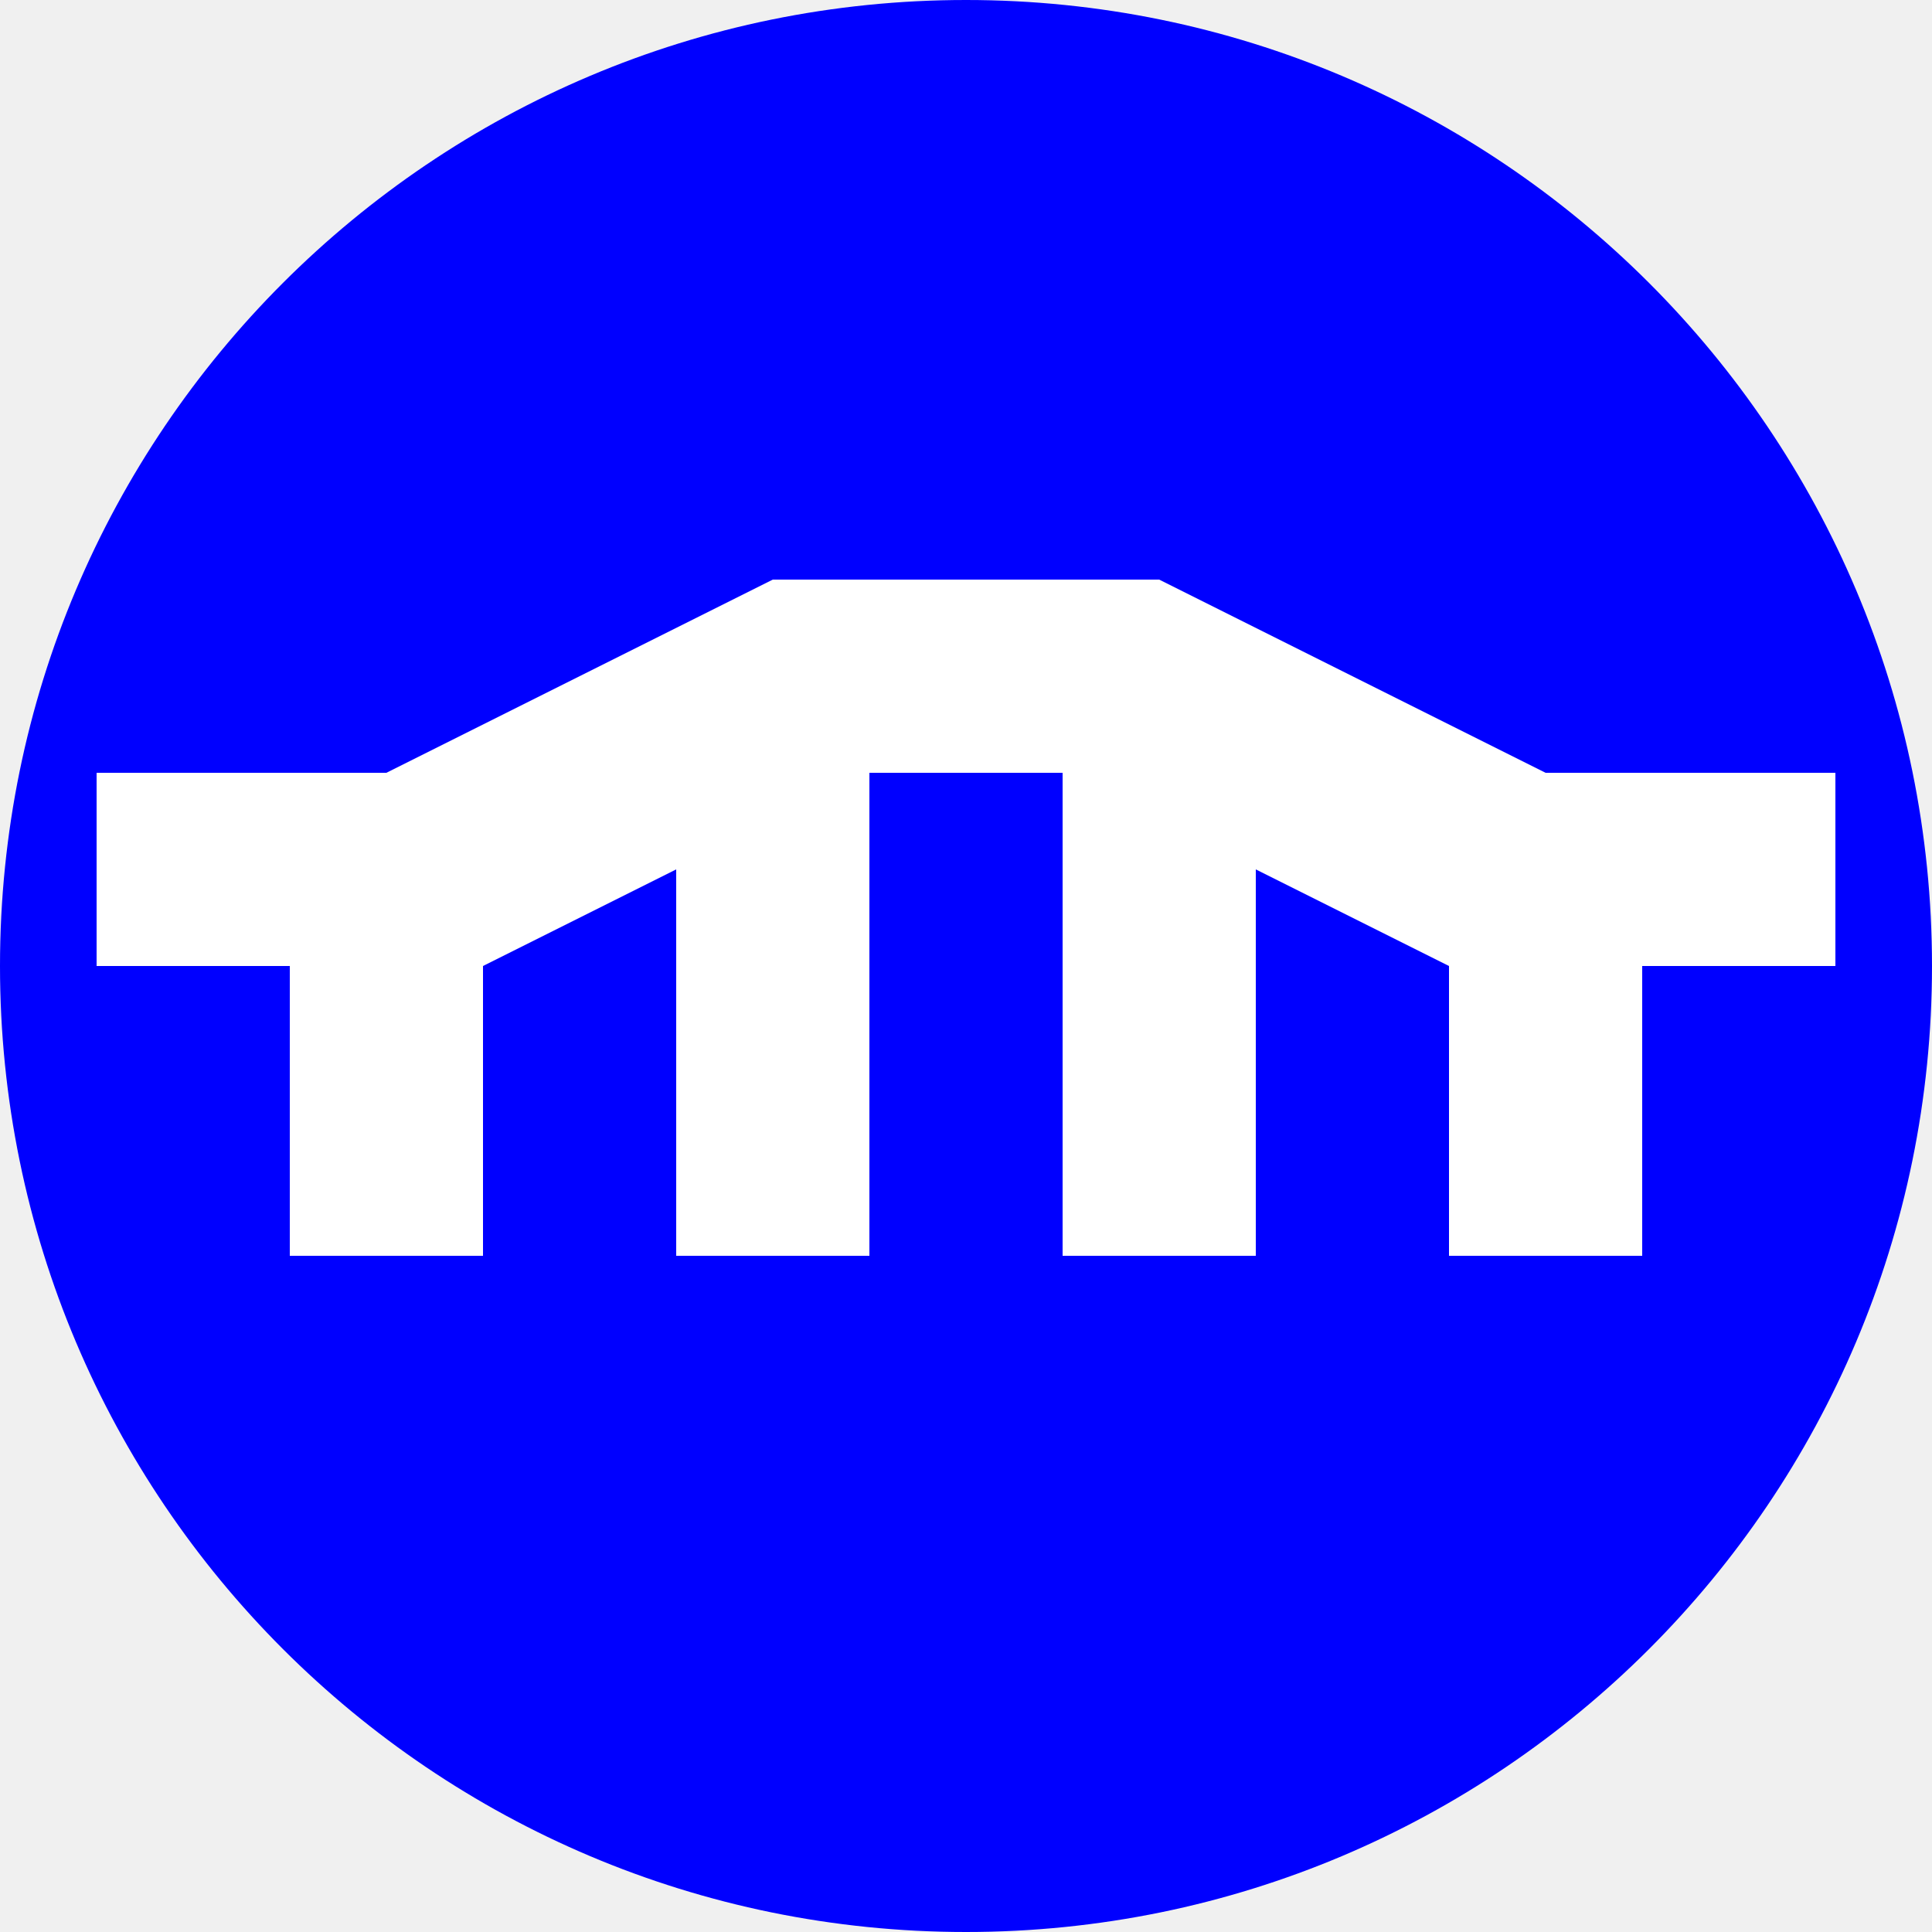
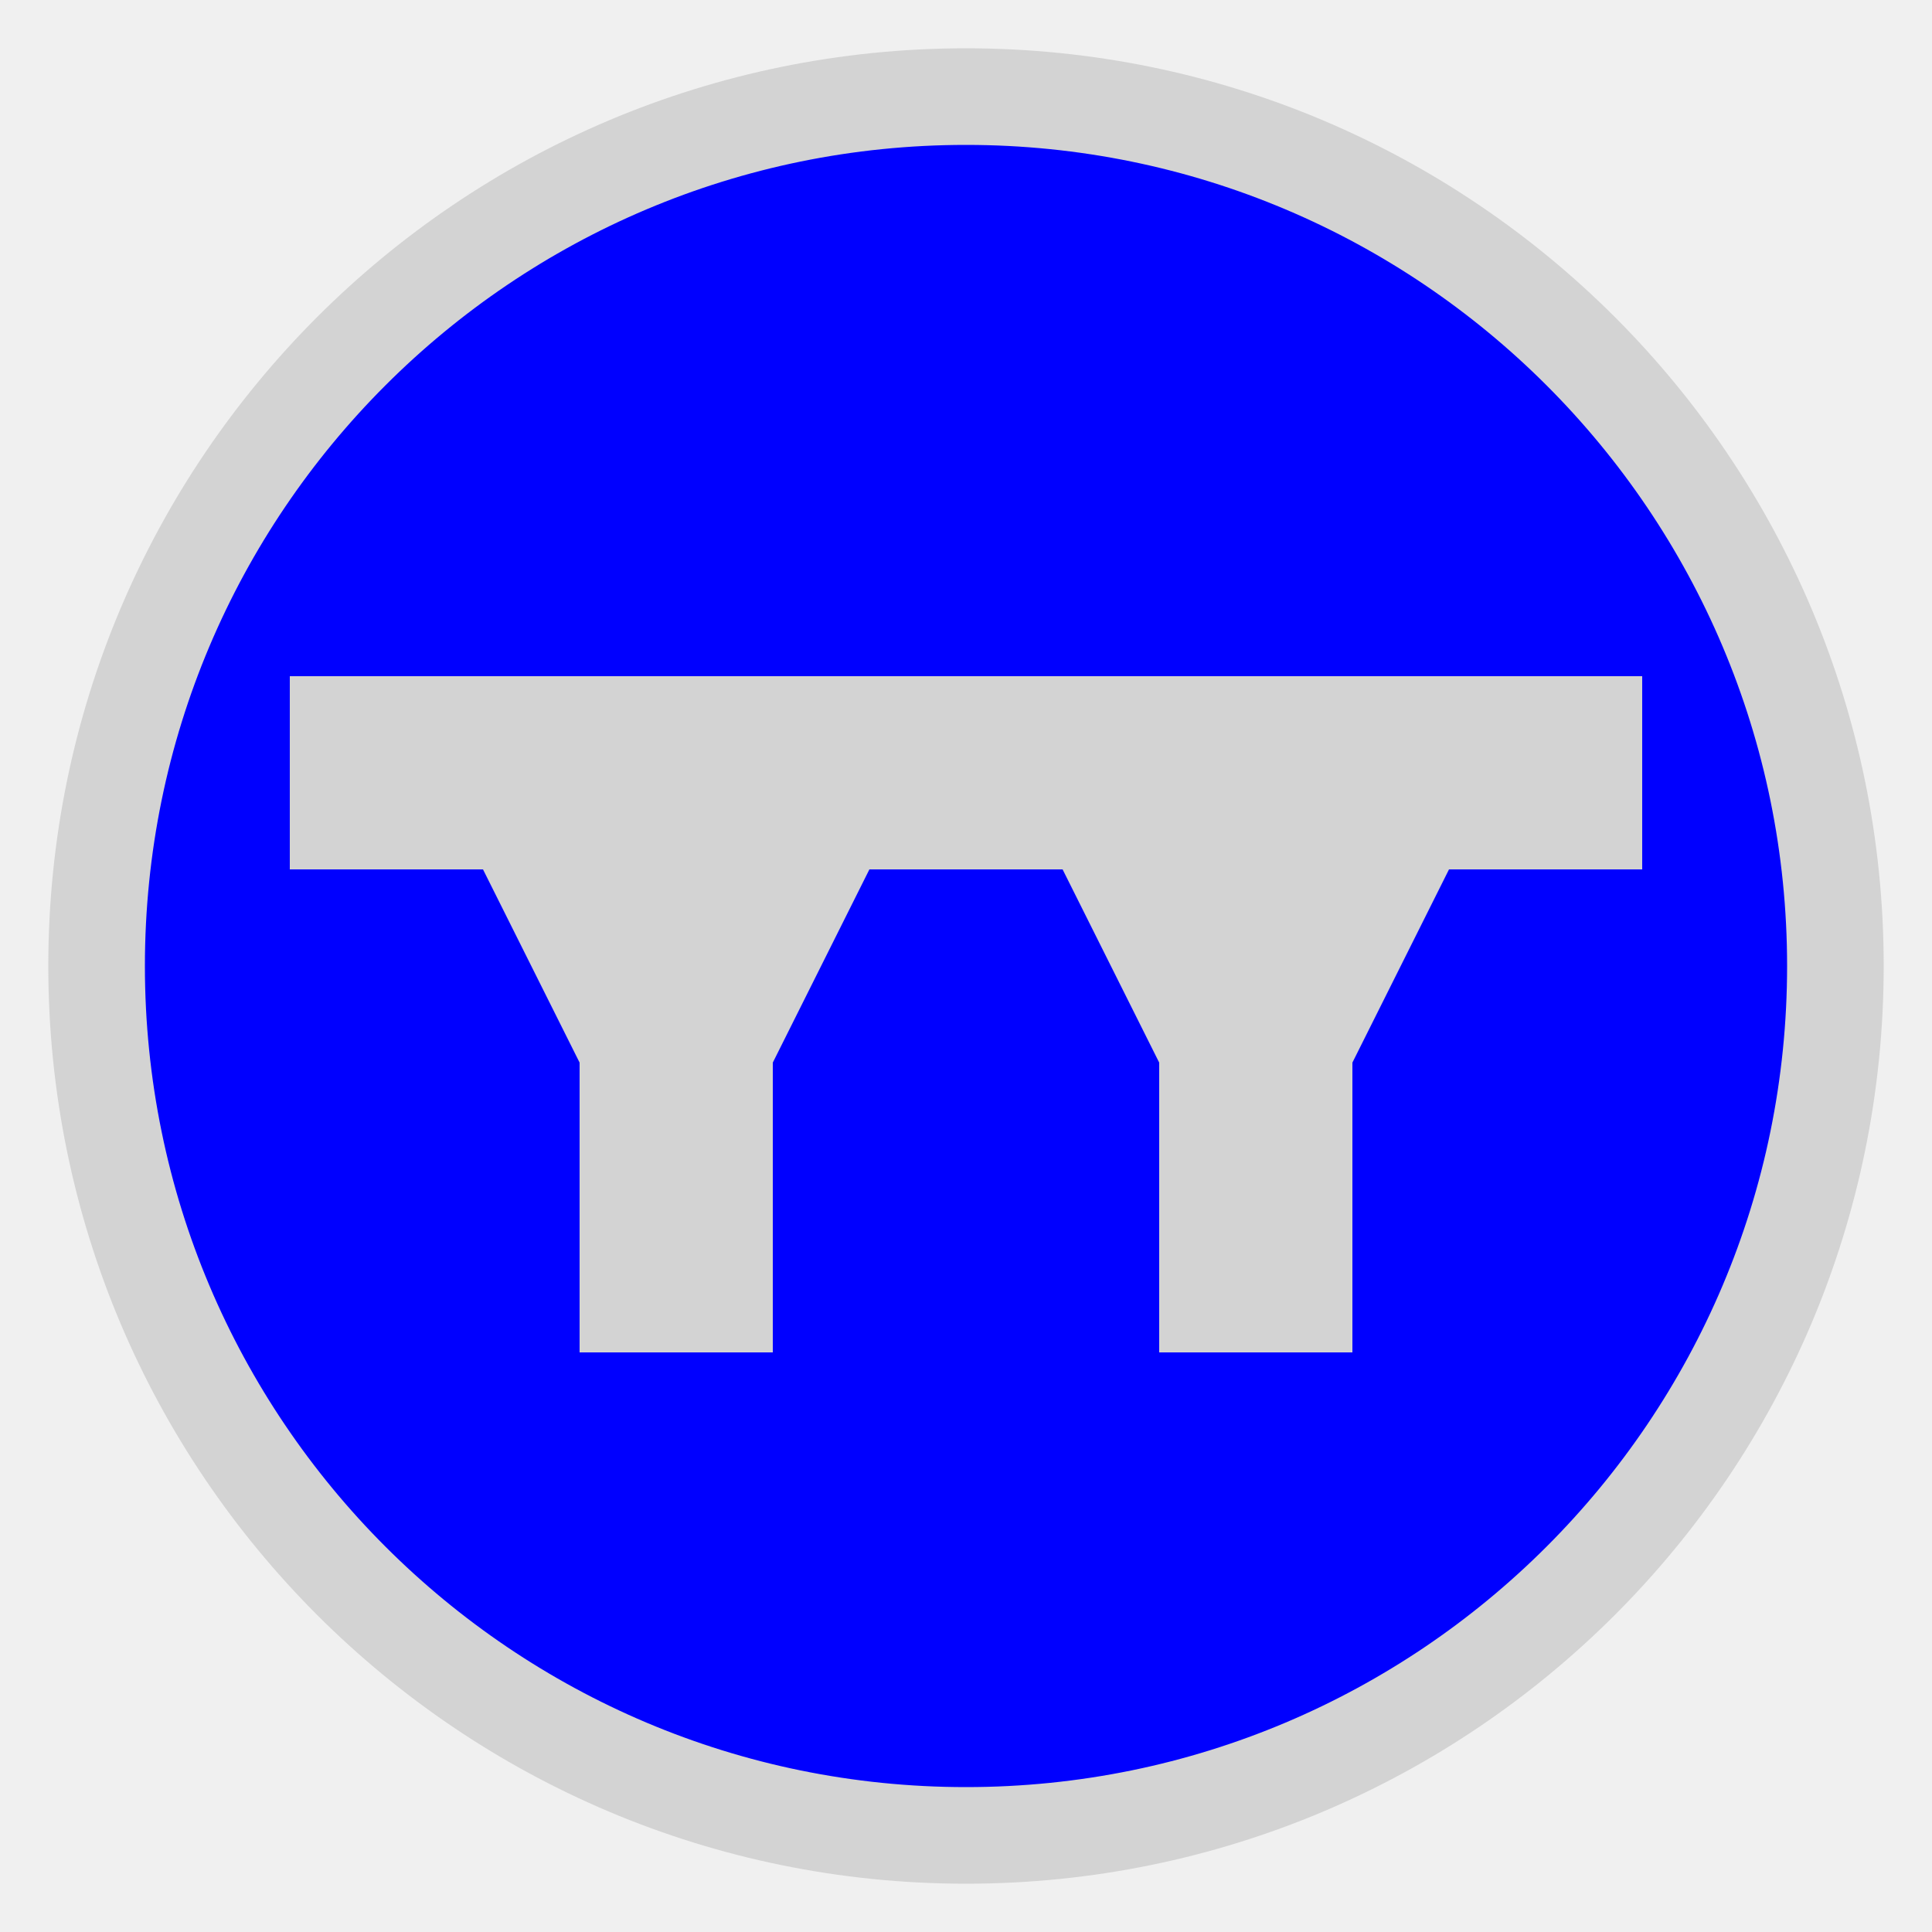
<svg xmlns="http://www.w3.org/2000/svg" height="20" width="20">
-   <circle cx="10" cy="10" r="10" fill="blue" />
-   <polygon points="1,8 1,10 3,10 3,13 5,13 5,10 7,9 7,13 9,13 9,8 11,8 11,13 13,13 13,9 15,10 15,13 17,13 17,10 19,10 19,8 16,8 12,6 8,6 4,8" fill="white" />
+   <circle cx="10" cy="10" r="9" fill="blue" stroke="lightgray" stroke-width="1" />
+   <polygon points="3,7 17,7 17,9 15,9 14,11 14,14 12,14 12,11 11,9 9,9 8,11 8,14 6,14 6,11 5,9 3,9" fill="lightgray" />
</svg>
